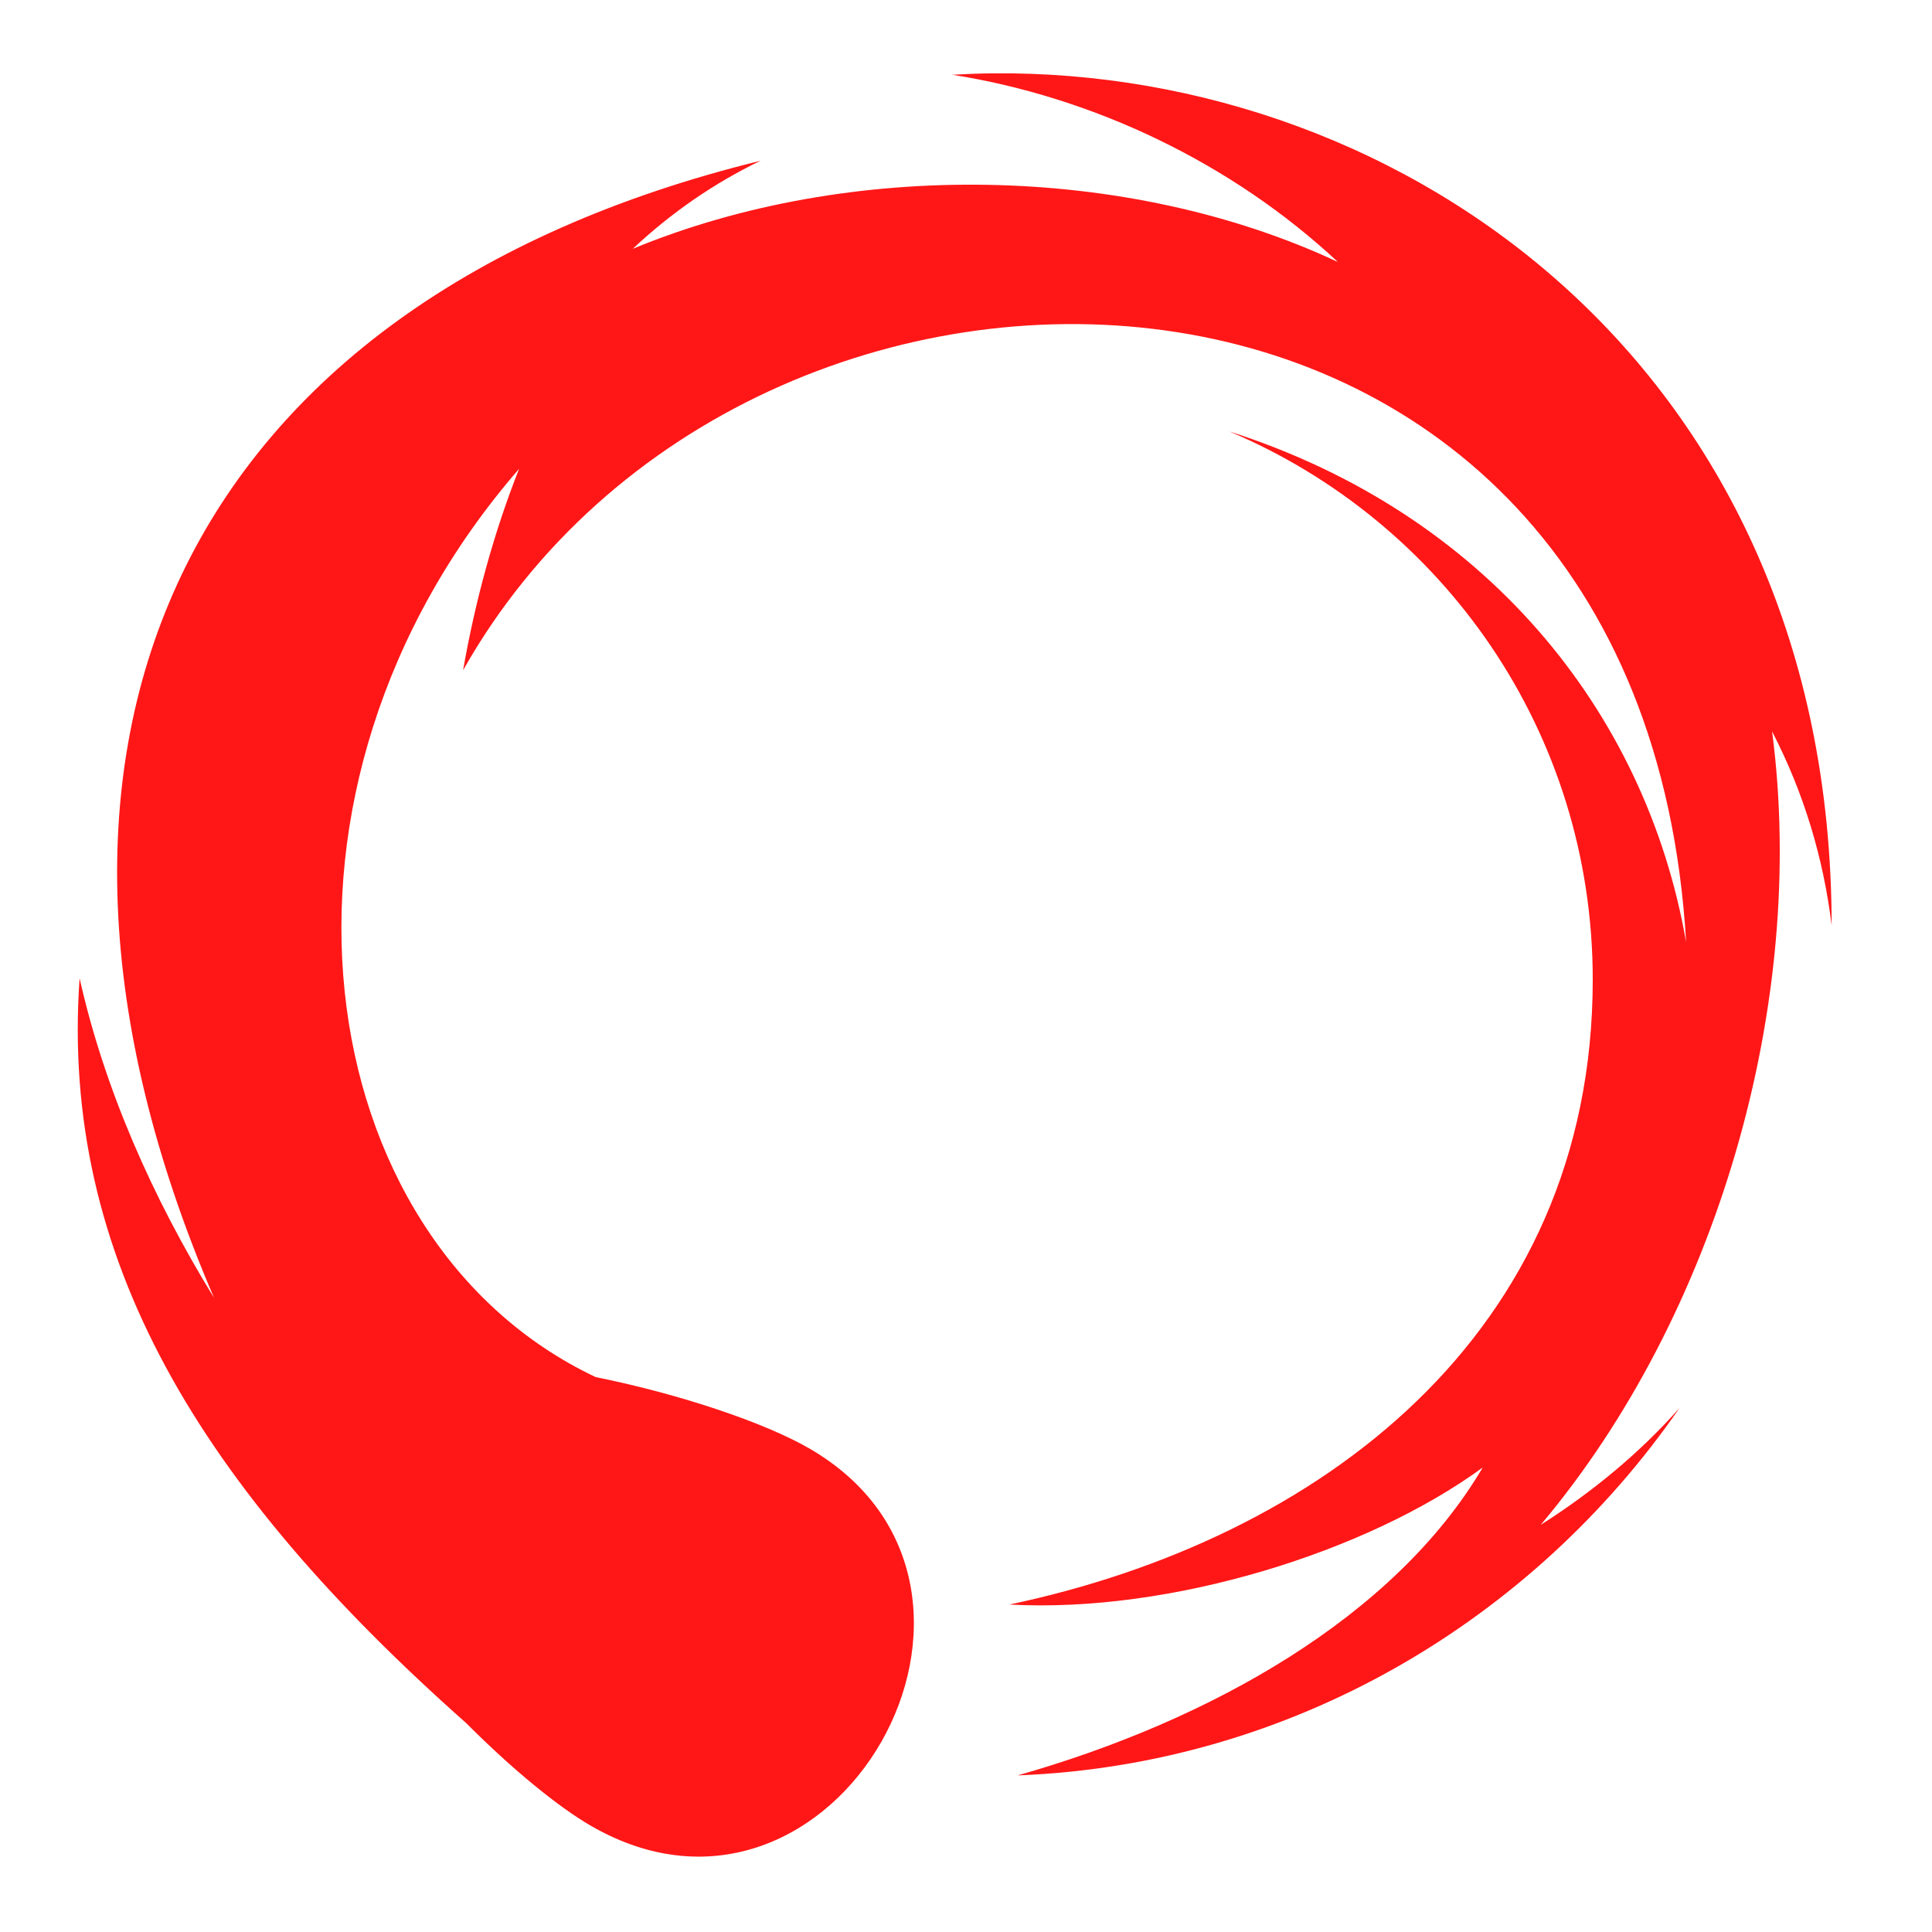
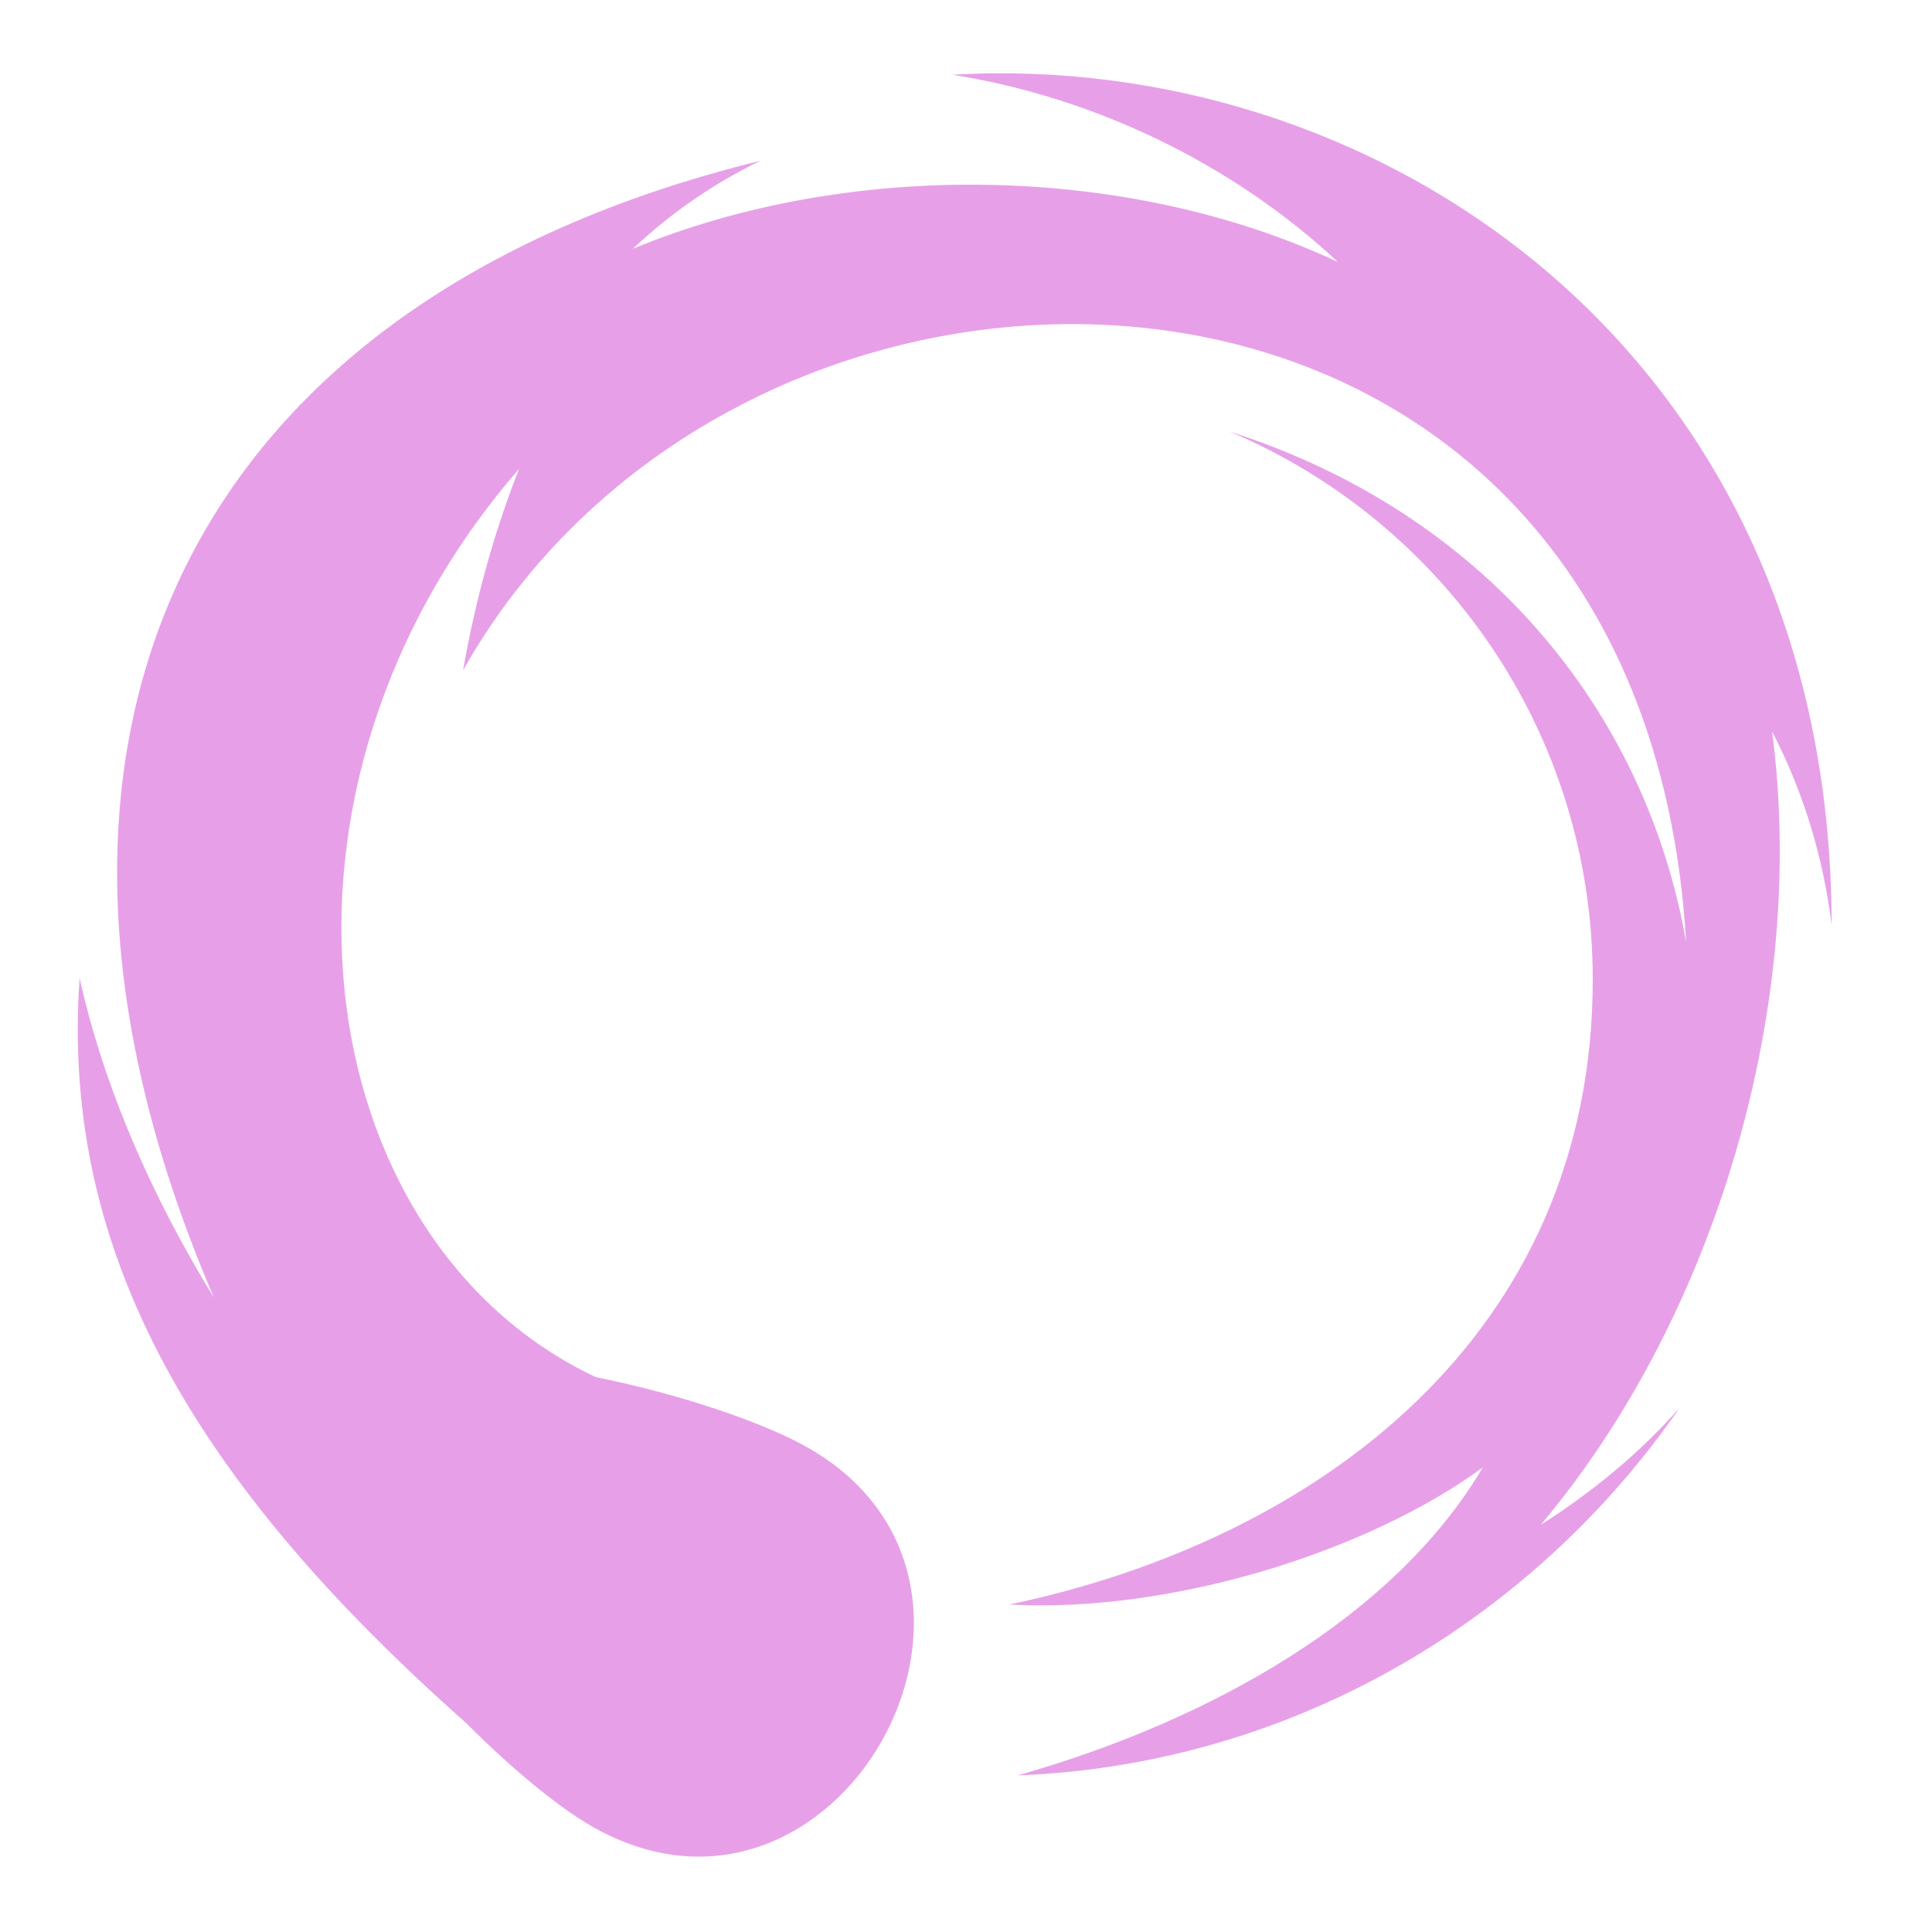
<svg xmlns="http://www.w3.org/2000/svg" style="height: 512px; width: 512px;" viewBox="0 0 512 512">
  <g class="" style="" transform="translate(0,0)">
-     <path d="M262.97 19.438c-3.533.036-7.074.17-10.595.375 37.426 5.91 74.12 23.423 102.188 49.624-55.762-26.124-129.46-27.253-186.875-3.5 10.37-9.73 21.777-17.51 33.875-23.343C48.768 80.06-6.44 197.116 56.72 343.938c-16.45-26.78-29.106-55.588-35.626-84.688-5.23 74.055 32.02 134.952 102.47 197.406.06.063.124.126.186.188 12.107 12.125 24.238 22.045 32.875 27.03 64.588 37.292 121.345-63.365 57.78-100.062-11.465-6.62-33.518-14.218-56.56-18.875-76.657-36.295-93.91-155.886-20.282-240.687-6.654 16.82-11.594 34.836-14.844 53.375 76.21-134.99 312.3-129.124 324.124 72.063-10.722-61.622-53.708-113.837-121.03-135.344 56.69 23.942 96.28 79.752 96.28 145.25 0 94.252-72.826 148.403-154.594 165.625 42.582 2.34 94.684-13.826 125.438-36.314-23.357 39.58-72.146 67.082-123.25 81.594 72.736-2.804 136.515-41.146 175.406-97.375-10.316 11.652-22.718 22.04-36.78 30.97 46.54-55.267 70.795-137.97 61.31-210.25 8.428 16.284 13.583 33.51 15.782 51.374C485.26 97.63 372.46 18.3 262.97 19.437z" fill="#ff1717" fill-opacity="1" />
+     <path d="M262.97 19.438c-3.533.036-7.074.17-10.595.375 37.426 5.91 74.12 23.423 102.188 49.624-55.762-26.124-129.46-27.253-186.875-3.5 10.37-9.73 21.777-17.51 33.875-23.343C48.768 80.06-6.44 197.116 56.72 343.938c-16.45-26.78-29.106-55.588-35.626-84.688-5.23 74.055 32.02 134.952 102.47 197.406.06.063.124.126.186.188 12.107 12.125 24.238 22.045 32.875 27.03 64.588 37.292 121.345-63.365 57.78-100.062-11.465-6.62-33.518-14.218-56.56-18.875-76.657-36.295-93.91-155.886-20.282-240.687-6.654 16.82-11.594 34.836-14.844 53.375 76.21-134.99 312.3-129.124 324.124 72.063-10.722-61.622-53.708-113.837-121.03-135.344 56.69 23.942 96.28 79.752 96.28 145.25 0 94.252-72.826 148.403-154.594 165.625 42.582 2.34 94.684-13.826 125.438-36.314-23.357 39.58-72.146 67.082-123.25 81.594 72.736-2.804 136.515-41.146 175.406-97.375-10.316 11.652-22.718 22.04-36.78 30.97 46.54-55.267 70.795-137.97 61.31-210.25 8.428 16.284 13.583 33.51 15.782 51.374C485.26 97.63 372.46 18.3 262.97 19.437z" fill="#e7a0e8" fill-opacity="1" />
  </g>
</svg>
